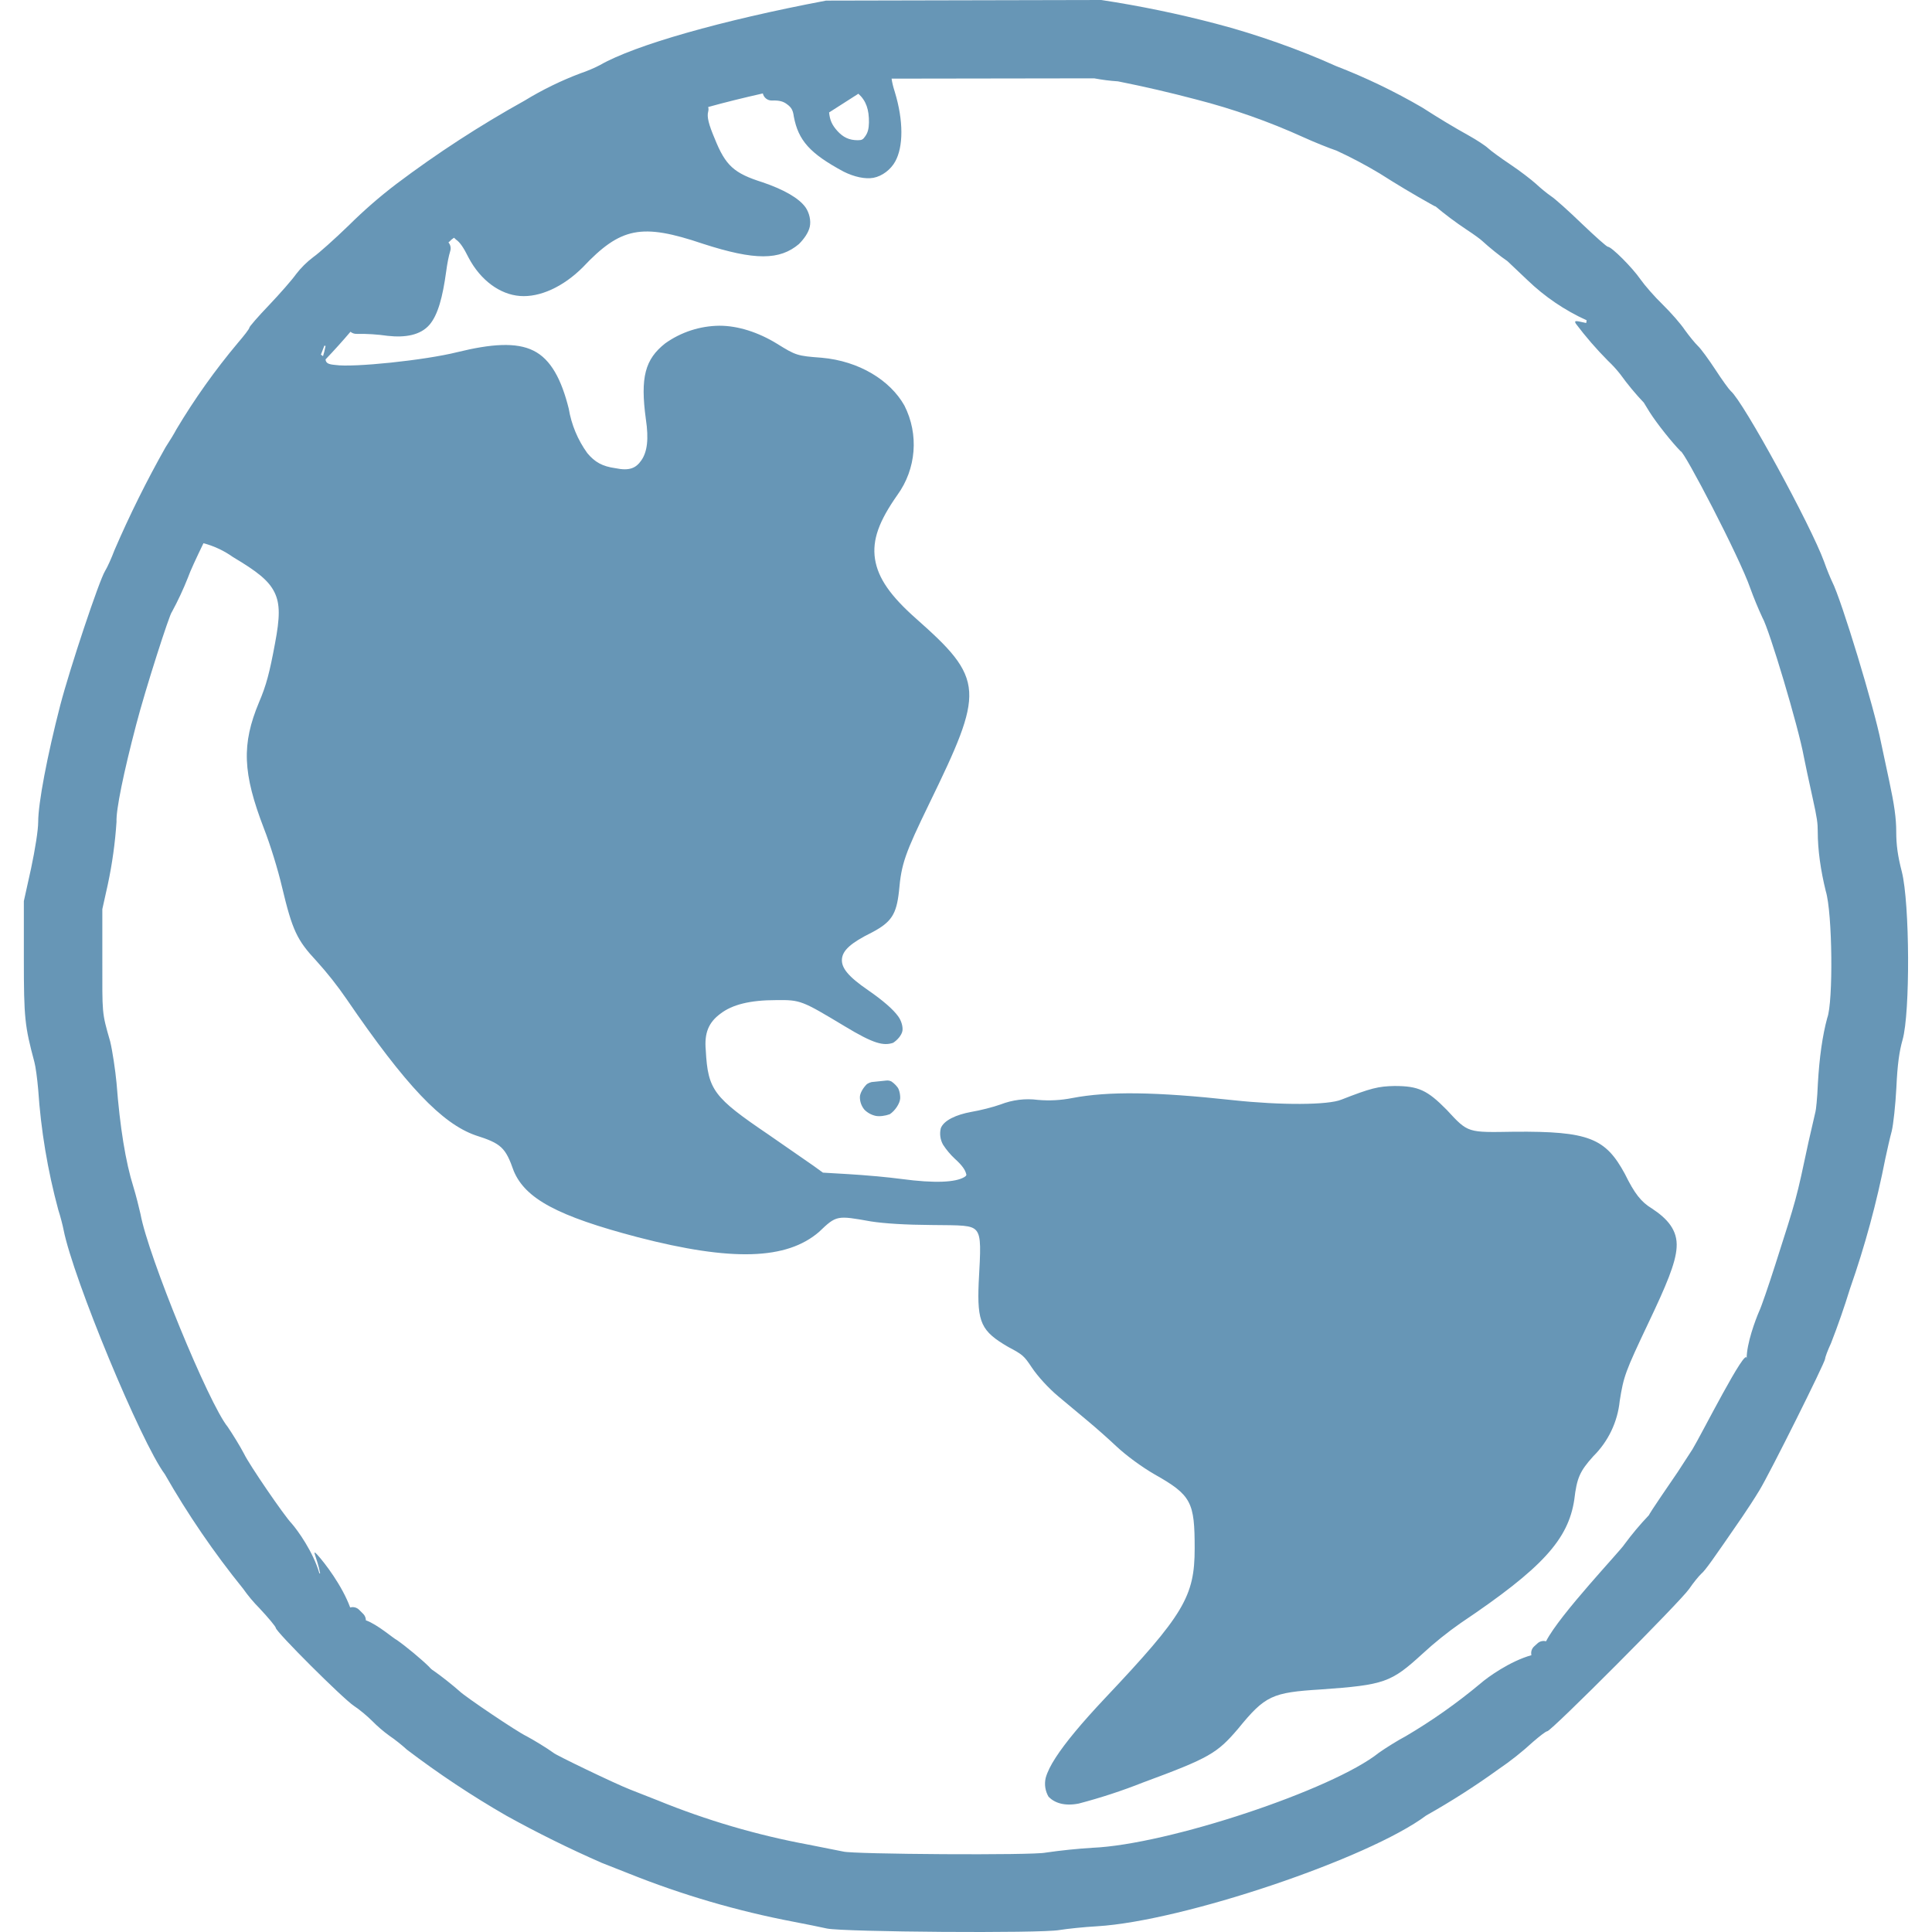
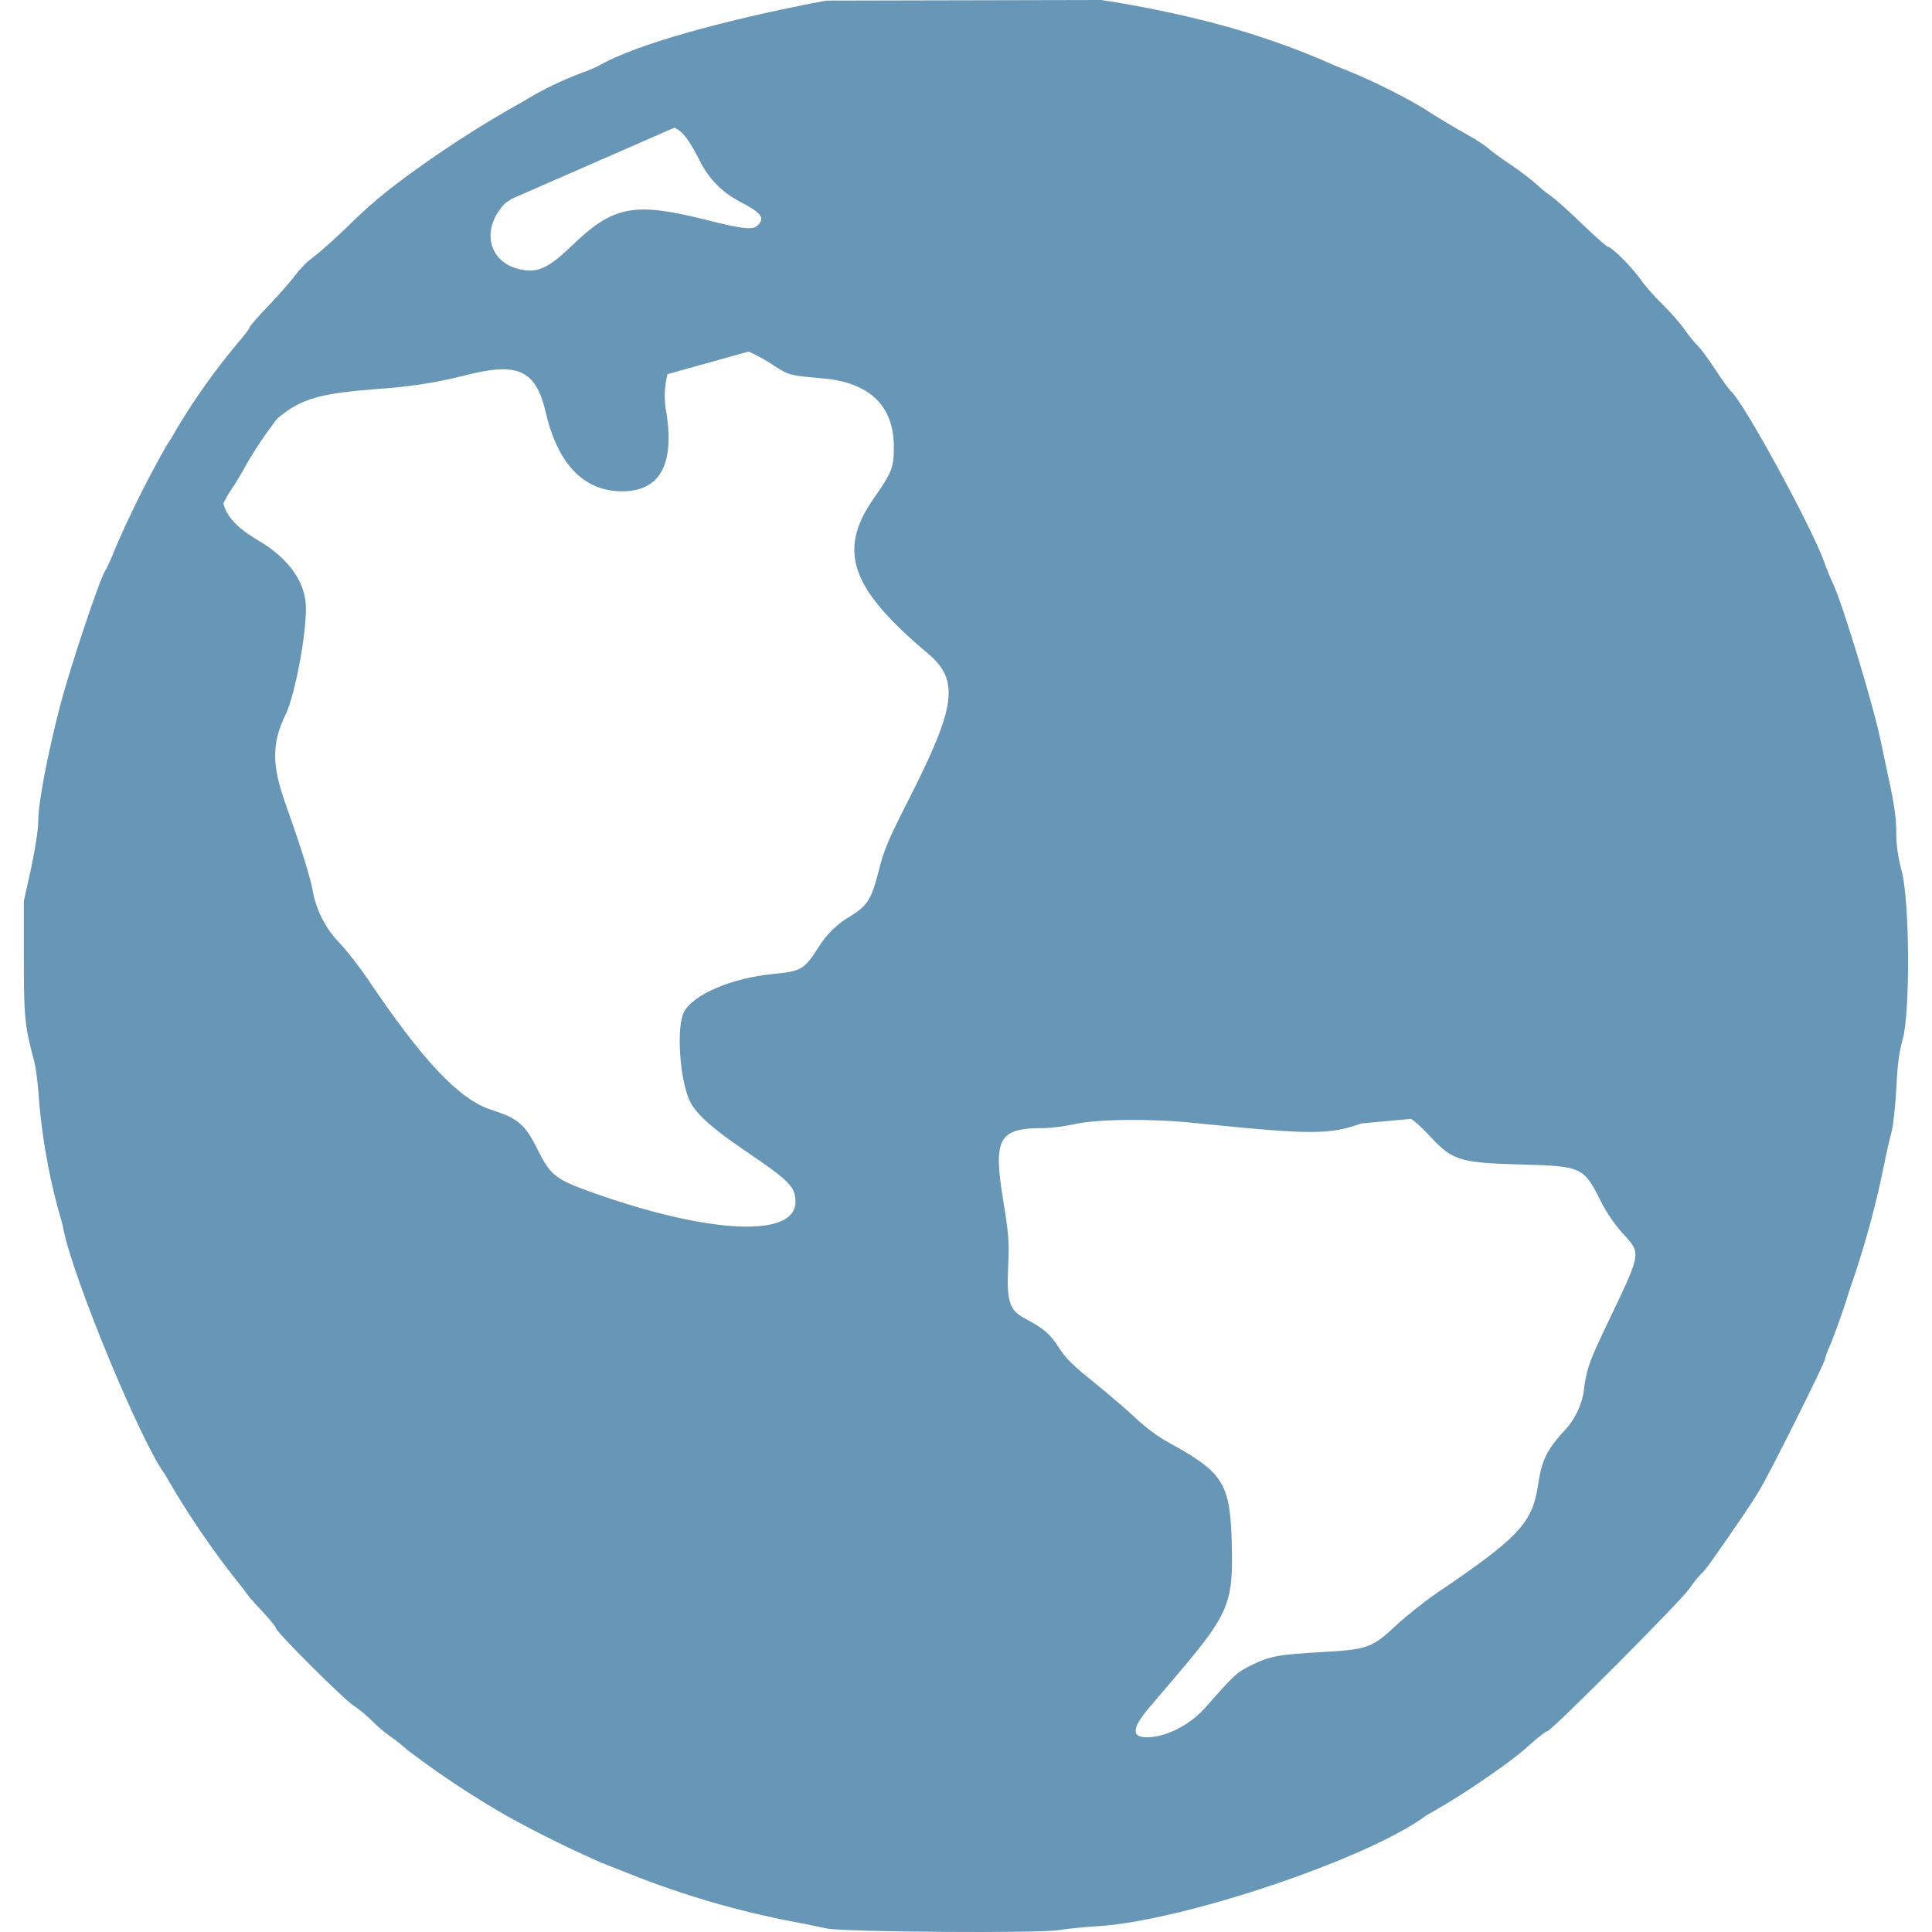
<svg xmlns="http://www.w3.org/2000/svg" viewBox="0 0 128 128">
-   <path fill="#6796b6" d="m29.83 15.96-.12.1a.6.6 0 0 1 .12.57q-.16.53-.27 1.36c-.23 1.68-.54 2.86-1.1 3.52-.6.7-1.61.87-2.78.74a13 13 0 0 0-2.06-.13.6.6 0 0 1-.4-.14 43 43 0 0 1-1.65 1.83v.03c.04.22.18.3.65.34 1.18.18 5.92-.31 8.08-.85 2.24-.55 3.9-.67 5.04-.1 1.16.57 1.86 1.92 2.34 3.84a7 7 0 0 0 1.23 2.95c.5.6 1 .88 1.87 1 .92.19 1.35 0 1.71-.52.39-.56.5-1.4.3-2.73-.38-2.78-.05-3.97 1.28-5.02a6.3 6.3 0 0 1 3.6-1.17c1.22 0 2.57.43 3.82 1.2 1.24.77 1.33.8 2.94.92 2.5.22 4.55 1.5 5.49 3.17a5.7 5.7 0 0 1-.47 5.93c-1.21 1.72-1.67 2.96-1.48 4.23.2 1.28 1.03 2.46 2.74 3.97 2.14 1.9 3.4 3.14 3.5 4.83.1 1.62-.84 3.7-2.63 7.38-1.63 3.36-1.86 4-2.02 5.84-.17 1.53-.5 2.04-1.78 2.72-1.42.7-1.96 1.2-2 1.78s.42 1.15 1.73 2.05q1.5 1.04 2 1.74c.2.27.32.67.28.95-.05.3-.35.63-.62.8-.64.21-1.28.07-3.21-1.1-2.83-1.7-2.92-1.75-4.53-1.73-1.75 0-2.92.3-3.7.9-.77.57-1.08 1.26-.97 2.43.14 2.63.53 3.12 4.14 5.57l3 2.08.62.45 1.7.1c1.03.06 2.62.2 3.5.32 2.24.3 3.58.22 4.16-.12.1-.07.1-.06.13-.12s.02 0 0-.1c-.06-.25-.25-.55-.75-1a5 5 0 0 1-.78-.93 1.5 1.5 0 0 1-.15-1.09c.2-.53 1.03-.9 2-1.08.6-.1 1.47-.32 1.97-.5a5 5 0 0 1 2.46-.3 8 8 0 0 0 2.27-.12c2.4-.46 5.53-.42 10.67.14 3.16.34 6.3.33 7.18-.04 1.94-.76 2.44-.88 3.51-.9 1.58 0 2.17.27 3.46 1.58 1.43 1.55 1.36 1.5 4.48 1.45 4.94-.04 6.04.43 7.32 2.79.64 1.3 1.07 1.86 1.8 2.3 1 .66 1.71 1.42 1.63 2.58-.06 1.04-.7 2.54-1.87 5-1.53 3.23-1.64 3.52-1.9 5.17a6 6 0 0 1-1.75 3.66c-.9 1-1.09 1.44-1.26 2.88-.4 2.64-2.12 4.54-7.51 8.16a24 24 0 0 0-2.55 2.05c-2.08 1.9-2.5 2.06-6.73 2.36-3.22.2-3.69.4-5.48 2.6-1.39 1.63-1.9 1.94-6.29 3.56a37 37 0 0 1-4.27 1.4c-.96.19-1.61-.05-2-.45a1.7 1.7 0 0 1-.19-1.25q.16-.58.67-1.36.96-1.48 3.24-3.9c5.25-5.56 5.96-6.76 5.96-9.95 0-3.05-.21-3.52-2.64-4.89-.9-.52-1.91-1.27-2.55-1.87a47 47 0 0 0-1.92-1.7L70.1 92.5c-.62-.52-1.34-1.3-1.74-1.9-.52-.78-.6-.85-1.56-1.36-1.79-1.04-2.07-1.61-1.96-4.25.12-2.2.18-3.05-.16-3.46-.32-.38-1-.35-2.96-.37-1.7-.01-3.15-.1-4.03-.24-2.25-.4-2.27-.41-3.43.7-2.14 1.84-5.75 1.97-12 .35-5.34-1.4-7.45-2.56-8.22-4.38-.55-1.57-.83-1.83-2.53-2.37-2.23-.78-4.62-3.28-8.55-9.03a24 24 0 0 0-2-2.53c-1.28-1.37-1.59-2.02-2.27-4.87-.28-1.2-.8-2.87-1.2-3.89-1.42-3.69-1.49-5.59-.33-8.37.48-1.12.7-1.96 1.06-3.9.32-1.69.35-2.6-.03-3.38-.39-.8-1.17-1.4-2.75-2.34a6 6 0 0 0-1.96-.92c-.47.97-.89 1.87-1.03 2.28a21 21 0 0 1-1.06 2.27c-.14.09-1.77 5.16-2.37 7.48-.83 3.16-1.34 5.65-1.3 6.42a29 29 0 0 1-.58 4.17l-.36 1.62v3.28c0 3.68-.05 3.52.52 5.49.15.62.34 1.9.42 2.74q.34 4.42 1.12 6.9c.17.55.38 1.4.47 1.8.5 2.76 4.52 12.56 5.78 14.1.3.44.82 1.28 1.08 1.78.33.7 2.67 4.12 3.15 4.61.39.44 1.44 1.9 1.84 3.31h.05c-.2-1.05-.6-1.67-.2-1.25.52.57 1.66 2.07 2.19 3.51a.6.6 0 0 1 .6.16l.27.27a.6.6 0 0 1 .17.42c.77.27 1.85 1.22 2.06 1.31.6.42 1.6 1.25 2.12 1.76q.15.18.32.28c.48.33 1.27.96 1.71 1.35.35.35 3.83 2.7 4.44 2.98.5.27 1.34.78 1.78 1.1.05.1 4.11 2.06 5.1 2.44l1.83.72a51 51 0 0 0 9.95 2.92l2.32.46c.6.18 12.63.26 13.41.07a39 39 0 0 1 3.1-.32c5-.21 15.93-3.85 18.98-6.3.44-.31 1.27-.83 1.77-1.09a37 37 0 0 0 4.95-3.49c.49-.43 1.96-1.48 3.38-1.88a.6.6 0 0 1 .18-.58l.22-.2a.6.6 0 0 1 .57-.14c.89-1.76 4.98-6.05 5.19-6.42a20 20 0 0 1 1.62-1.93c.09-.15-.05 0 1.91-2.86l.98-1.51c.57-.93 3.59-6.93 3.59-6.01 0-1 .57-2.54.84-3.16.13-.27.6-1.63 1.06-3.07 1.43-4.47 1.38-4.28 2.2-8.13l.46-2c.03-.08.12-.87.16-1.88q.15-2.6.62-4.33c.4-1.04.35-6.96-.1-8.41-.33-1.34-.53-2.7-.53-3.95 0-.53-.04-.88-.34-2.22-.26-1.17-.52-2.4-.58-2.72-.36-1.99-2.3-8.47-2.75-9.23a25 25 0 0 1-.8-1.94c-.71-2.06-4.41-9.14-4.61-9.07-.57-.58-1.55-1.8-2.06-2.6l-.38-.62a18 18 0 0 1-1.55-1.87 8 8 0 0 0-.83-.91 24 24 0 0 1-2.13-2.46c-.15-.26.1-.16.69-.04l.03-.18a14 14 0 0 1-3.92-2.66l-1.33-1.26c-.45-.3-1.23-.93-1.66-1.33-.1-.1-.53-.42-1.05-.76a23 23 0 0 1-2.13-1.6c.14.12.1.1-.25-.1a67 67 0 0 1-3.36-2.01 30 30 0 0 0-2.87-1.52c-.48-.16-1.5-.57-2.2-.89a43 43 0 0 0-7.1-2.5 85 85 0 0 0-5.18-1.2c-.6-.04-1.02-.1-1.58-.2l-13.42.02q.05.37.21.87c.59 1.93.57 3.65.03 4.62-.29.53-.86.97-1.44 1.08-.55.1-1.28-.06-1.98-.41-2.23-1.2-3-2.06-3.3-3.66-.05-.41-.17-.6-.43-.79-.25-.2-.53-.28-1.02-.26a.6.6 0 0 1-.6-.47q-2 .45-3.62.9.04.15 0 .3c-.1.35.04.87.43 1.79.72 1.8 1.28 2.3 3.18 2.9 1.38.47 2.4 1.04 2.84 1.66.25.36.37.88.28 1.28-.08.38-.37.8-.72 1.15-1.27 1.07-2.9 1.1-6.36-.02-4.06-1.37-5.44-1.11-7.96 1.56-1.3 1.3-2.85 2-4.16 1.9-1.33-.1-2.61-1.04-3.4-2.53-.34-.69-.59-1.04-.83-1.2l-.14-.13q-.2.14-.25.2m25.1-8.5c.05.5.18.82.56 1.24.37.4.76.6 1.34.6.28 0 .35-.05.5-.27.17-.24.23-.5.24-.9.01-.85-.18-1.44-.7-1.91zm4.13 64.2c.18.12.4.34.47.5.08.18.12.44.11.62-.02.34-.34.82-.69 1.05-.3.11-.68.16-.93.11a1.5 1.5 0 0 1-.75-.41 1.3 1.3 0 0 1-.3-.85c.01-.26.23-.62.47-.85a1 1 0 0 1 .3-.13l.97-.1a.6.6 0 0 1 .35.06M21.4 23.6q.09-.27.17-.68l-.08-.02-.23.6q.09.04.14.1M72.96 0a73 73 0 0 1 7.6 1.57c2.65.69 5.58 1.73 7.94 2.8a40 40 0 0 1 5.72 2.75c1.12.72 2.1 1.31 3.09 1.86.52.29 1.1.67 1.28.84s.85.66 1.48 1.08 1.38 1 1.68 1.27c.3.28.75.65 1 .82.27.17 1.19 1 2.06 1.84.87.83 1.64 1.52 1.72 1.52.24 0 1.61 1.37 2.15 2.15.28.4.95 1.17 1.48 1.68.53.52 1.2 1.28 1.47 1.69.29.4.68.88.87 1.06.2.19.71.89 1.15 1.56.44.68.9 1.31 1.02 1.42.82.68 5.3 8.89 6.18 11.3.18.52.43 1.11.53 1.32.62 1.2 2.8 8.39 3.24 10.65l.55 2.58c.33 1.54.46 2.45.46 3.33 0 .89.1 1.62.37 2.66.53 2.09.56 9.37.05 11.14-.22.78-.34 1.63-.41 3.16-.06 1.15-.2 2.45-.31 2.9-.12.43-.3 1.25-.42 1.8a62 62 0 0 1-2.34 8.62 53 53 0 0 1-1.26 3.62c-.22.47-.39.93-.39 1.03 0 .24-3.67 7.6-4.35 8.71-.3.5-.82 1.3-1.13 1.75-2 2.91-2.45 3.55-2.73 3.79-.16.15-.53.6-.8 1-.57.83-9.14 9.43-9.4 9.43-.09 0-.5.32-.94.7a20 20 0 0 1-2.31 1.83 50 50 0 0 1-4.77 3.05c-3.8 2.85-16.12 7-21.8 7.34-.89.05-2.01.17-2.5.25-1.25.23-14.27.13-15.4-.1-.44-.1-1.44-.3-2.22-.45a59 59 0 0 1-10.9-3.19l-1.8-.71a76 76 0 0 1-6.33-3.13 62 62 0 0 1-6.58-4.37c-.3-.28-.83-.7-1.16-.92a9 9 0 0 1-1.14-.98c-.3-.3-.84-.76-1.21-1-.73-.48-5.18-4.92-5.18-5.17 0-.08-.49-.67-1.08-1.3a10 10 0 0 1-1.08-1.29 57 57 0 0 1-5.19-7.59c-1.57-2.1-6.07-12.95-6.71-16.2-.05-.26-.2-.86-.35-1.32a41 41 0 0 1-1.33-7.97c-.06-.7-.17-1.52-.25-1.81-.64-2.4-.7-2.9-.7-6.85V59.7l.48-2.17c.27-1.27.47-2.54.47-3.07 0-1.25.6-4.4 1.46-7.73.65-2.49 2.58-8.27 2.97-8.9.15-.24.43-.86.62-1.37a71 71 0 0 1 3.39-6.83c.25-.38.58-.92.72-1.19a44 44 0 0 1 4.05-5.7c.43-.5.78-.95.78-1.03 0-.07.59-.75 1.31-1.5.72-.76 1.52-1.67 1.78-2.04a6 6 0 0 1 1.15-1.14c.37-.26 1.42-1.2 2.35-2.1a32 32 0 0 1 3.16-2.75 73 73 0 0 1 8.48-5.51 22 22 0 0 1 3.7-1.81c.4-.13.99-.38 1.3-.55 2.3-1.32 8.05-2.96 14.98-4.27z" />
+   <path fill="#6796b6" d="M72.96 0a73 73 0 0 1 7.6 1.57c2.65.69 5.58 1.73 7.94 2.8a40 40 0 0 1 5.72 2.75c1.12.72 2.1 1.31 3.09 1.86.52.29 1.1.67 1.28.84s.85.66 1.48 1.08 1.38 1 1.68 1.27c.3.28.75.65 1 .82.27.17 1.19 1 2.06 1.84.87.83 1.64 1.52 1.72 1.52.24 0 1.61 1.37 2.15 2.15.28.4.95 1.17 1.48 1.68.53.52 1.2 1.28 1.47 1.69.29.4.68.88.87 1.06.2.19.71.89 1.15 1.56.44.68.9 1.31 1.02 1.42.82.68 5.3 8.89 6.18 11.3.18.52.43 1.11.53 1.32.62 1.2 2.8 8.39 3.24 10.65l.55 2.58c.33 1.54.46 2.45.46 3.33 0 .89.1 1.62.37 2.66.53 2.09.56 9.37.05 11.14-.22.78-.34 1.63-.41 3.16-.06 1.15-.2 2.45-.31 2.9-.12.43-.3 1.25-.42 1.8a62 62 0 0 1-2.34 8.62 53 53 0 0 1-1.26 3.62c-.22.47-.39.93-.39 1.03 0 .24-3.67 7.6-4.35 8.71-.3.5-.82 1.3-1.13 1.75-2 2.91-2.45 3.55-2.73 3.79-.16.15-.53.6-.8 1-.57.83-9.14 9.43-9.4 9.43-.09 0-.5.32-.94.7a20 20 0 0 1-2.31 1.83 50 50 0 0 1-4.77 3.05c-3.8 2.85-16.12 7-21.8 7.34-.89.05-2.01.17-2.5.25-1.25.23-14.27.13-15.4-.1-.44-.1-1.44-.3-2.22-.45a59 59 0 0 1-10.9-3.19l-1.8-.71a76 76 0 0 1-6.33-3.13 62 62 0 0 1-6.58-4.37c-.3-.28-.83-.7-1.16-.92a9 9 0 0 1-1.14-.98c-.3-.3-.84-.76-1.21-1-.73-.48-5.18-4.92-5.18-5.17 0-.08-.49-.67-1.08-1.3a10 10 0 0 1-1.08-1.29 57 57 0 0 1-5.19-7.59c-1.57-2.1-6.07-12.95-6.71-16.2-.05-.26-.2-.86-.35-1.32a41 41 0 0 1-1.33-7.97c-.06-.7-.17-1.52-.25-1.81-.64-2.4-.7-2.9-.7-6.85V59.7l.48-2.17c.27-1.27.47-2.54.47-3.07 0-1.25.6-4.4 1.46-7.73.65-2.49 2.58-8.27 2.97-8.9.15-.24.43-.86.62-1.37a71 71 0 0 1 3.39-6.83c.25-.38.58-.92.72-1.19a44 44 0 0 1 4.05-5.7c.43-.5.78-.95.78-1.03 0-.07.59-.75 1.31-1.5.72-.76 1.52-1.67 1.78-2.04a6 6 0 0 1 1.15-1.14c.37-.26 1.42-1.2 2.35-2.1a32 32 0 0 1 3.16-2.75 73 73 0 0 1 8.48-5.51 22 22 0 0 1 3.7-1.81c.4-.13.99-.38 1.3-.55 2.3-1.32 8.05-2.96 14.98-4.27zM14.8 33.34c.2.89.96 1.67 2.27 2.44 2.08 1.22 3.2 2.81 3.2 4.53 0 1.9-.75 5.82-1.36 7.06-.9 1.83-.9 3.31-.04 5.75 1 2.82 1.54 4.5 1.82 5.74a6.7 6.7 0 0 0 1.87 3.68c.51.56 1.3 1.58 1.76 2.26 3.68 5.48 6.09 8.03 8.21 8.72 1.8.58 2.25.96 3.08 2.63.88 1.75 1.18 1.98 3.7 2.88 7.72 2.74 13.39 2.99 13.39.6 0-1-.37-1.38-3.32-3.38-2.28-1.55-3.32-2.5-3.71-3.37-.65-1.48-.86-4.84-.36-5.82.6-1.17 3.17-2.27 5.91-2.53 1.88-.19 2.04-.28 3-1.76a6 6 0 0 1 2.14-2.08c1.12-.7 1.38-1.12 1.85-2.97.35-1.4.62-2.05 2.08-4.92 3.06-6.03 3.28-7.75 1.18-9.51-5.12-4.3-6-6.8-3.59-10.26 1.22-1.75 1.34-2.05 1.34-3.43 0-2.7-1.61-4.27-4.7-4.53-2.23-.2-2.26-.2-3.32-.9a12 12 0 0 0-1.6-.88l-5.38 1.5a6 6 0 0 0-.04 2.72q.71 5.04-2.97 5.04c-2.53 0-4.26-1.8-5.06-5.25-.66-2.82-1.86-3.35-5.45-2.4a31 31 0 0 1-5.58.86c-3.8.3-5.1.58-6.74 1.96a26 26 0 0 0-2.07 3.08c-.23.43-.71 1.24-1.04 1.72q-.15.2-.47.82m19.11-20.17-.41.27c-1.64 1.64-1.21 3.88.89 4.39 1.22.29 1.92-.03 3.58-1.63 2.67-2.56 4.06-2.82 8.7-1.66 2.58.65 3.2.71 3.53.39.5-.5.25-.84-1.24-1.6a6 6 0 0 1-2.65-2.79c-.7-1.34-1.1-1.85-1.63-2.08zM90.2 74.43c-2.16.76-3.29.76-11.07-.03-2.85-.3-6.4-.26-7.9.07-.67.15-1.62.27-2.13.27-2.91 0-3.3.68-2.66 4.63.4 2.48.43 2.86.35 4.59-.1 2.28.09 2.86 1.13 3.4 1.26.68 1.63 1 2.22 1.9.47.74.94 1.2 2.31 2.3.95.77 2.22 1.85 2.81 2.41.66.62 1.52 1.26 2.2 1.62 3.61 1.98 4.05 2.69 4.15 6.73.1 3.86-.2 4.6-3.52 8.52l-1.99 2.34c-1.11 1.33-1.15 1.92-.11 1.92 1.25 0 2.84-.81 3.86-1.96 1.9-2.16 2.1-2.35 3.06-2.82 1.22-.6 1.8-.7 4.59-.86 3.12-.18 3.38-.27 4.98-1.76.71-.66 1.94-1.63 2.73-2.17 5.37-3.63 6.31-4.63 6.68-7.09.24-1.63.55-2.3 1.61-3.5a5 5 0 0 0 1.48-3.2c.2-1.18.35-1.6 1.37-3.75 2.46-5.15 2.42-4.89 1.12-6.32a10 10 0 0 1-1.4-2.06c-1.15-2.3-1.25-2.35-5.32-2.46-4.13-.12-4.53-.25-6.17-2.04-.4-.43-.9-.87-1.1-.98z" />
</svg>
